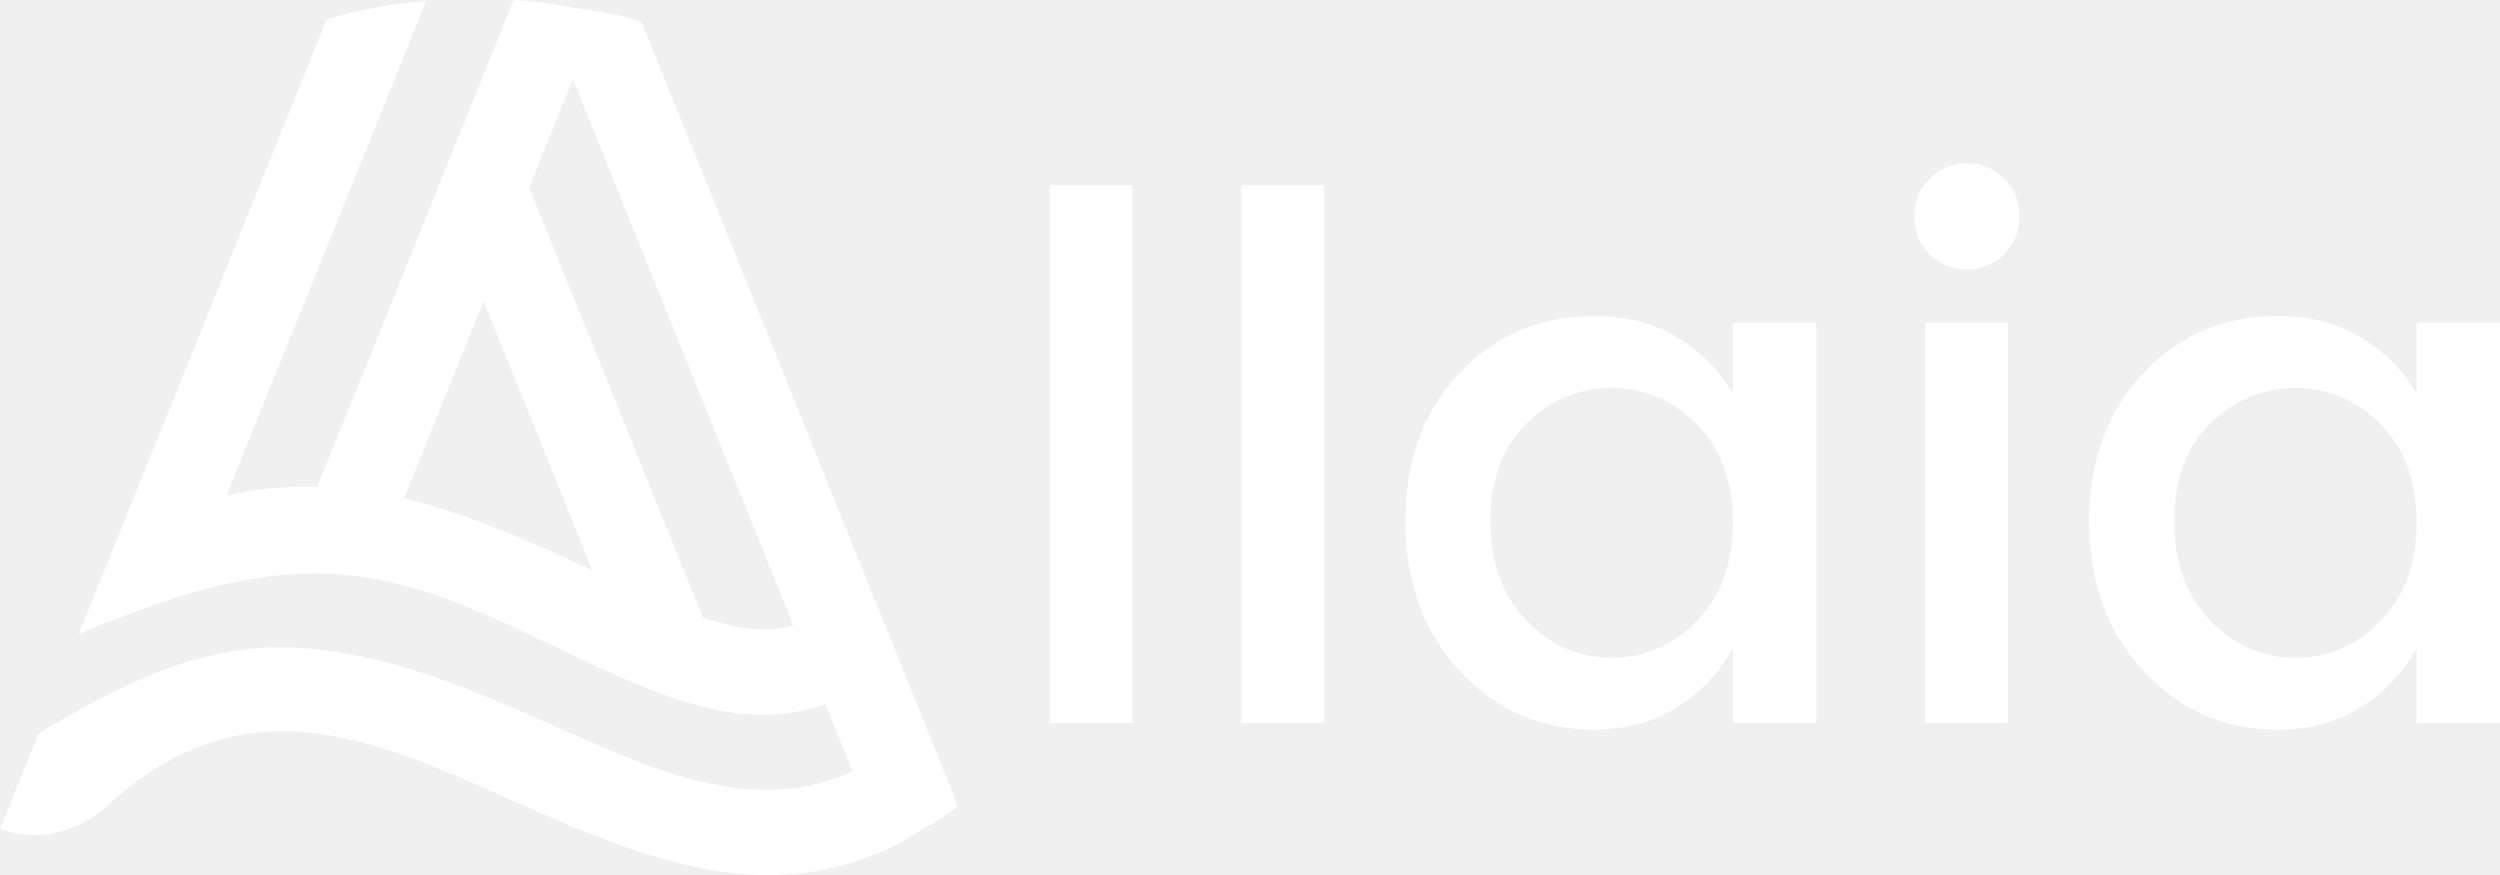
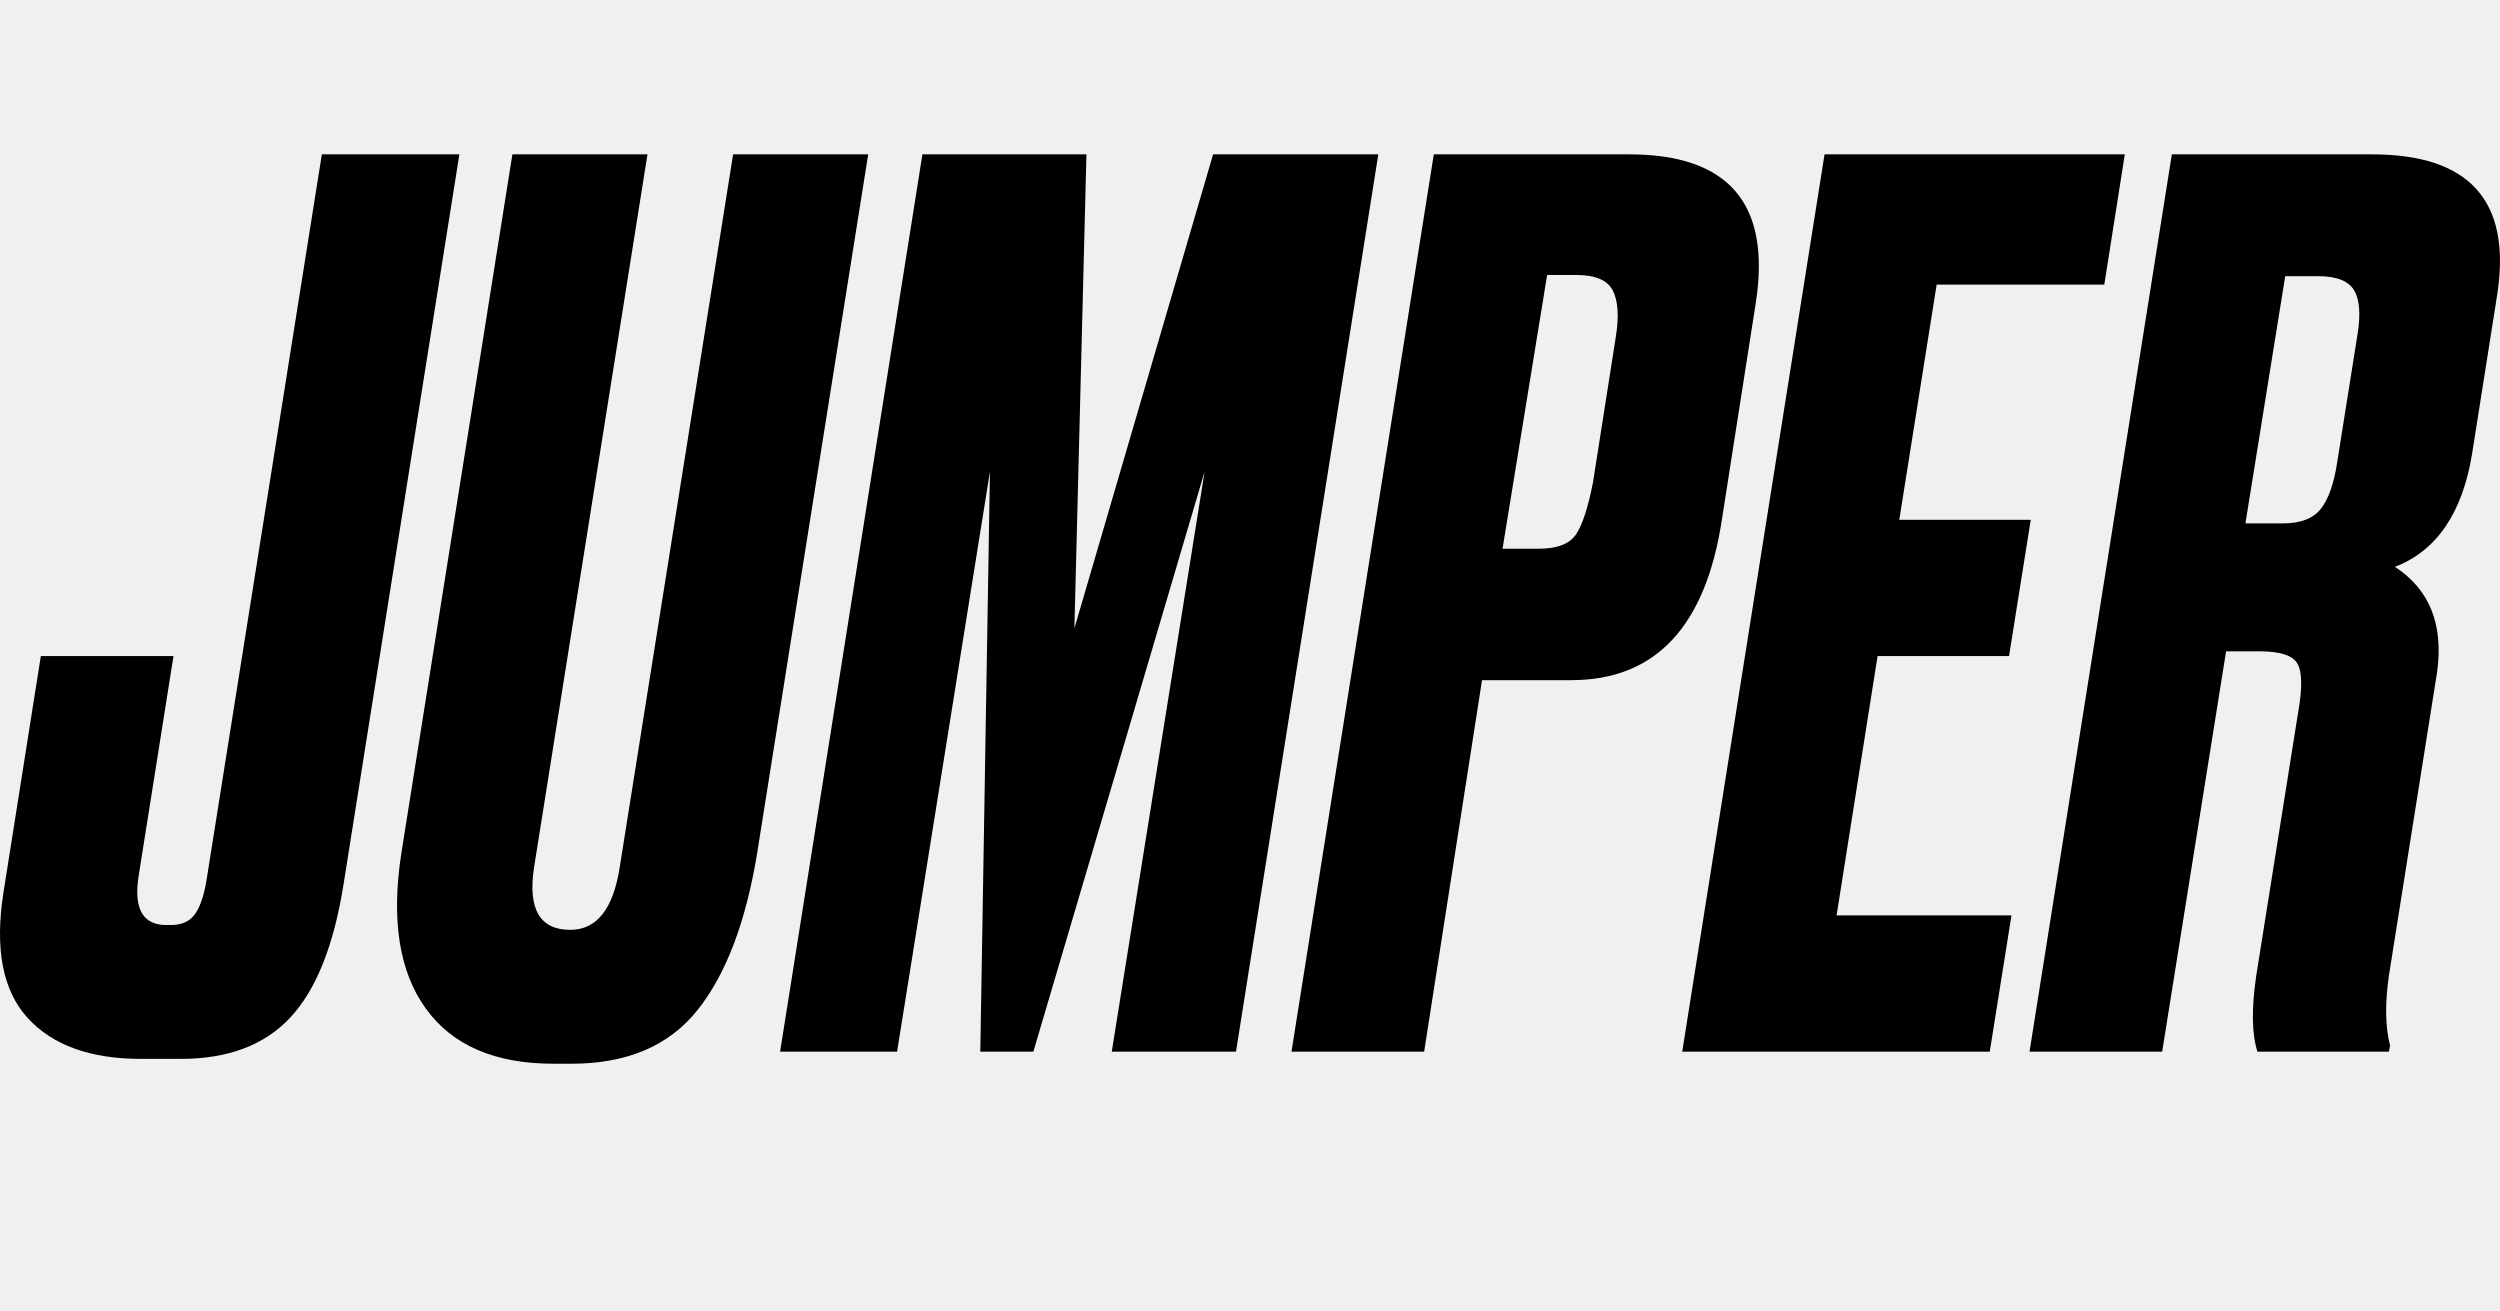
- <svg xmlns="http://www.w3.org/2000/svg" version="1.1" id="Layer_1" x="0px" y="0px" width="100px" height="35px" viewBox="0 0 100 35" enable-background="new 0 0 100 35" xml:space="preserve">
-   <path fill="#FFFFFF" d="M38.315,32.275l-0.155-0.435l-0.02-0.055c0,0-12.43-30.793-12.43-30.796c-0.139-0.342-2.18-0.58-2.57-0.652  C22.283,0.18,21.417,0.043,20.545,0c0,0-7.845,19.475-7.865,19.475c-1.185-0.039-2.369,0.059-3.614,0.332l7.982-19.768  c-1.341,0.097-2.68,0.35-3.981,0.739L3.146,25.367c0.854-0.369,1.98-0.816,3.223-1.242c2.589-0.896,5.336-1.443,8.077-1.059  c2.961,0.42,5.696,1.83,8.391,3.104c2.569,1.21,5.734,2.762,8.659,2.359c0.52-0.071,1.025-0.174,1.518-0.36l1.089,2.685  c-4.1,1.901-8.41-0.267-12.176-1.924c-3.152-1.39-6.47-2.811-9.982-3.02c-3.609-0.215-6.744,1.271-9.783,3.066  c-0.21,0.125-0.42,0.25-0.627,0.377L0,33.15c1.456,0.562,2.777,0.078,3.612-0.394c0.118-0.073,0.233-0.151,0.331-0.229  C3.982,32.507,4,32.489,4.059,32.45c5.555-5.271,10.644-3.017,16.488-0.408C23.75,33.463,27.208,35,30.761,35  c2.119,0,4.254-0.545,6.389-1.984h0.059L38.315,32.275z M16.158,19.939l3.185-7.897l4.351,10.776  C21.402,21.751,18.876,20.583,16.158,19.939z M28.121,24.708L21.168,7.51l1.747-4.338l8.818,21.85  C30.705,25.311,29.539,25.175,28.121,24.708z" />
-   <g>
-     <path fill="#FFFFFF" d="M41.993,28.923V7.404h3.31v21.519H41.993z" />
-     <path fill="#FFFFFF" d="M49.658,28.923V7.404h3.309v21.519H49.658z" />
-     <path fill="#FFFFFF" d="M58.396,26.846c-1.451-1.561-2.18-3.559-2.18-5.99c0-2.433,0.723-4.412,2.162-5.934   c1.441-1.522,3.238-2.282,5.387-2.282c1.26,0,2.366,0.286,3.324,0.857c0.958,0.571,1.699,1.323,2.225,2.254V12.9h3.338v16.021   h-3.338v-2.993c-0.543,0.987-1.289,1.776-2.236,2.368c-0.948,0.593-2.053,0.888-3.311,0.888   C61.637,29.186,59.848,28.404,58.396,26.846z M67.875,24.838c0.958-0.979,1.438-2.291,1.438-3.938s-0.479-2.958-1.438-3.926   c-0.957-0.969-2.098-1.454-3.411-1.454c-1.315,0-2.452,0.475-3.411,1.426c-0.957,0.95-1.436,2.25-1.436,3.896   s0.479,2.973,1.436,3.971c0.959,1,2.096,1.498,3.411,1.498C65.779,26.307,66.917,25.816,67.875,24.838z" />
-     <path fill="#FFFFFF" d="M80.777,8.655c0,0.601-0.201,1.104-0.606,1.512c-0.407,0.407-0.905,0.611-1.495,0.611   c-0.591,0-1.09-0.204-1.494-0.611c-0.406-0.407-0.609-0.911-0.609-1.512c0-0.601,0.203-1.105,0.609-1.513   c0.404-0.407,0.903-0.611,1.494-0.611c0.59,0,1.088,0.204,1.495,0.611C80.576,7.55,80.777,8.055,80.777,8.655z M77.005,28.923   V12.901h3.31v16.021L77.005,28.923L77.005,28.923z" />
-     <path fill="#FFFFFF" d="M85.743,26.846c-1.45-1.561-2.179-3.559-2.179-5.99c0-2.433,0.723-4.412,2.162-5.934   c1.441-1.522,3.238-2.282,5.389-2.282c1.259,0,2.367,0.286,3.324,0.857c0.957,0.571,1.697,1.323,2.222,2.254V12.9H100v16.021   h-3.339v-2.993c-0.543,0.987-1.288,1.776-2.235,2.368c-0.949,0.593-2.052,0.888-3.311,0.888   C88.986,29.186,87.195,28.404,85.743,26.846z M95.223,24.838c0.961-0.979,1.438-2.291,1.438-3.938s-0.478-2.958-1.438-3.926   c-0.957-0.969-2.096-1.454-3.408-1.454c-1.316,0-2.453,0.475-3.412,1.426c-0.959,0.95-1.437,2.25-1.437,3.896   s0.478,2.973,1.437,3.971c0.959,1,2.096,1.498,3.412,1.498C93.127,26.307,94.266,25.816,95.223,24.838z" />
-   </g>
+ <svg xmlns="http://www.w3.org/2000/svg" id="_Слой_1" data-name="Слой 1" viewBox="0 0 649.6 340.64">
+   <path d="M10.61,170.47H45.08l-9.09,57.35c-1.25,8.36,1.15,12.54,7.21,12.54h1.25c2.92,0,5.06-1.04,6.42-3.13,1.36-2.09,2.35-5.33,2.98-9.71L83.63,40.11h35.73l-30.08,189.59c-2.51,15.88-7.1,27.42-13.79,34.63-6.69,7.21-16.19,10.81-28.52,10.81h-10.34c-13.16,0-22.98-3.55-29.46-10.65-6.47-7.1-8.56-17.96-6.27-32.59l9.71-61.42Z" />
+   <path d="M104.31,221.55l28.83-181.44h35.1l-29.46,185.21c-1.67,10.87,1.46,16.29,9.4,16.29,6.89,0,11.17-5.43,12.85-16.29l29.46-185.21h35.1l-28.83,181.44c-2.93,17.97-8.1,31.6-15.51,40.9-7.42,9.3-18.33,13.95-32.75,13.95h-4.7c-15.25,0-26.32-4.8-33.22-14.42-6.89-9.61-8.98-23.08-6.27-40.43Z" />
+   <path d="M202.7,273.26L239.68,40.11h42.62l-3.13,123.16,36.04-123.16h42.93l-36.98,233.15h-32.28l24.13-150.73-44.5,150.73h-13.79l2.51-150.73-24.13,150.73h-30.4Z" />
+   <path d="M408.28,176.74h-23.19l-15.04,96.52h-34.47l36.98-233.15h50.77c25.9,0,36.87,12.85,32.9,38.54l-8.77,56.09c-4.18,28-17.24,41.99-39.17,41.99Zm-6.27-105.29l-11.59,71.13h9.4c4.8,0,8.04-1.25,9.71-3.76,1.67-2.51,3.13-7,4.39-13.47l5.95-37.92c.83-5.22,.57-9.19-.78-11.91-1.36-2.71-4.54-4.07-9.56-4.07h-7.52Z" />
+   <path d="M474.08,40.11h78.03l-5.33,33.84h-43.56l-9.71,61.11h34.16l-5.64,35.41h-34.16l-10.65,67.38h45.44l-5.64,35.41h-79.91l36.98-233.15Z" />
+   <path d="M578.43,169.22l-16.61,104.04h-34.47l36.98-233.15h52.02c25.28,0,36.14,12.02,32.59,36.04l-6.58,41.68c-2.51,15.46-9.2,25.28-20.06,29.46,8.98,5.85,12.64,14.94,10.97,27.26l-12.54,78.97c-1.05,7.31-.94,13.37,.31,18.18l-.31,1.57h-34.16c-1.46-4.59-1.57-11.17-.31-19.74l10.97-68.94c1.04-6.06,.94-10.13-.31-12.22-1.25-2.09-4.5-3.13-9.71-3.13h-8.77Zm15.36-97.46l-10.34,64.24h9.71c4.59,0,7.88-1.25,9.87-3.76,1.98-2.51,3.39-6.47,4.23-11.91l5.33-33.53c.83-5.22,.52-9.04-.94-11.44-1.46-2.4-4.6-3.6-9.4-3.6h-8.46Z" />
</svg>
